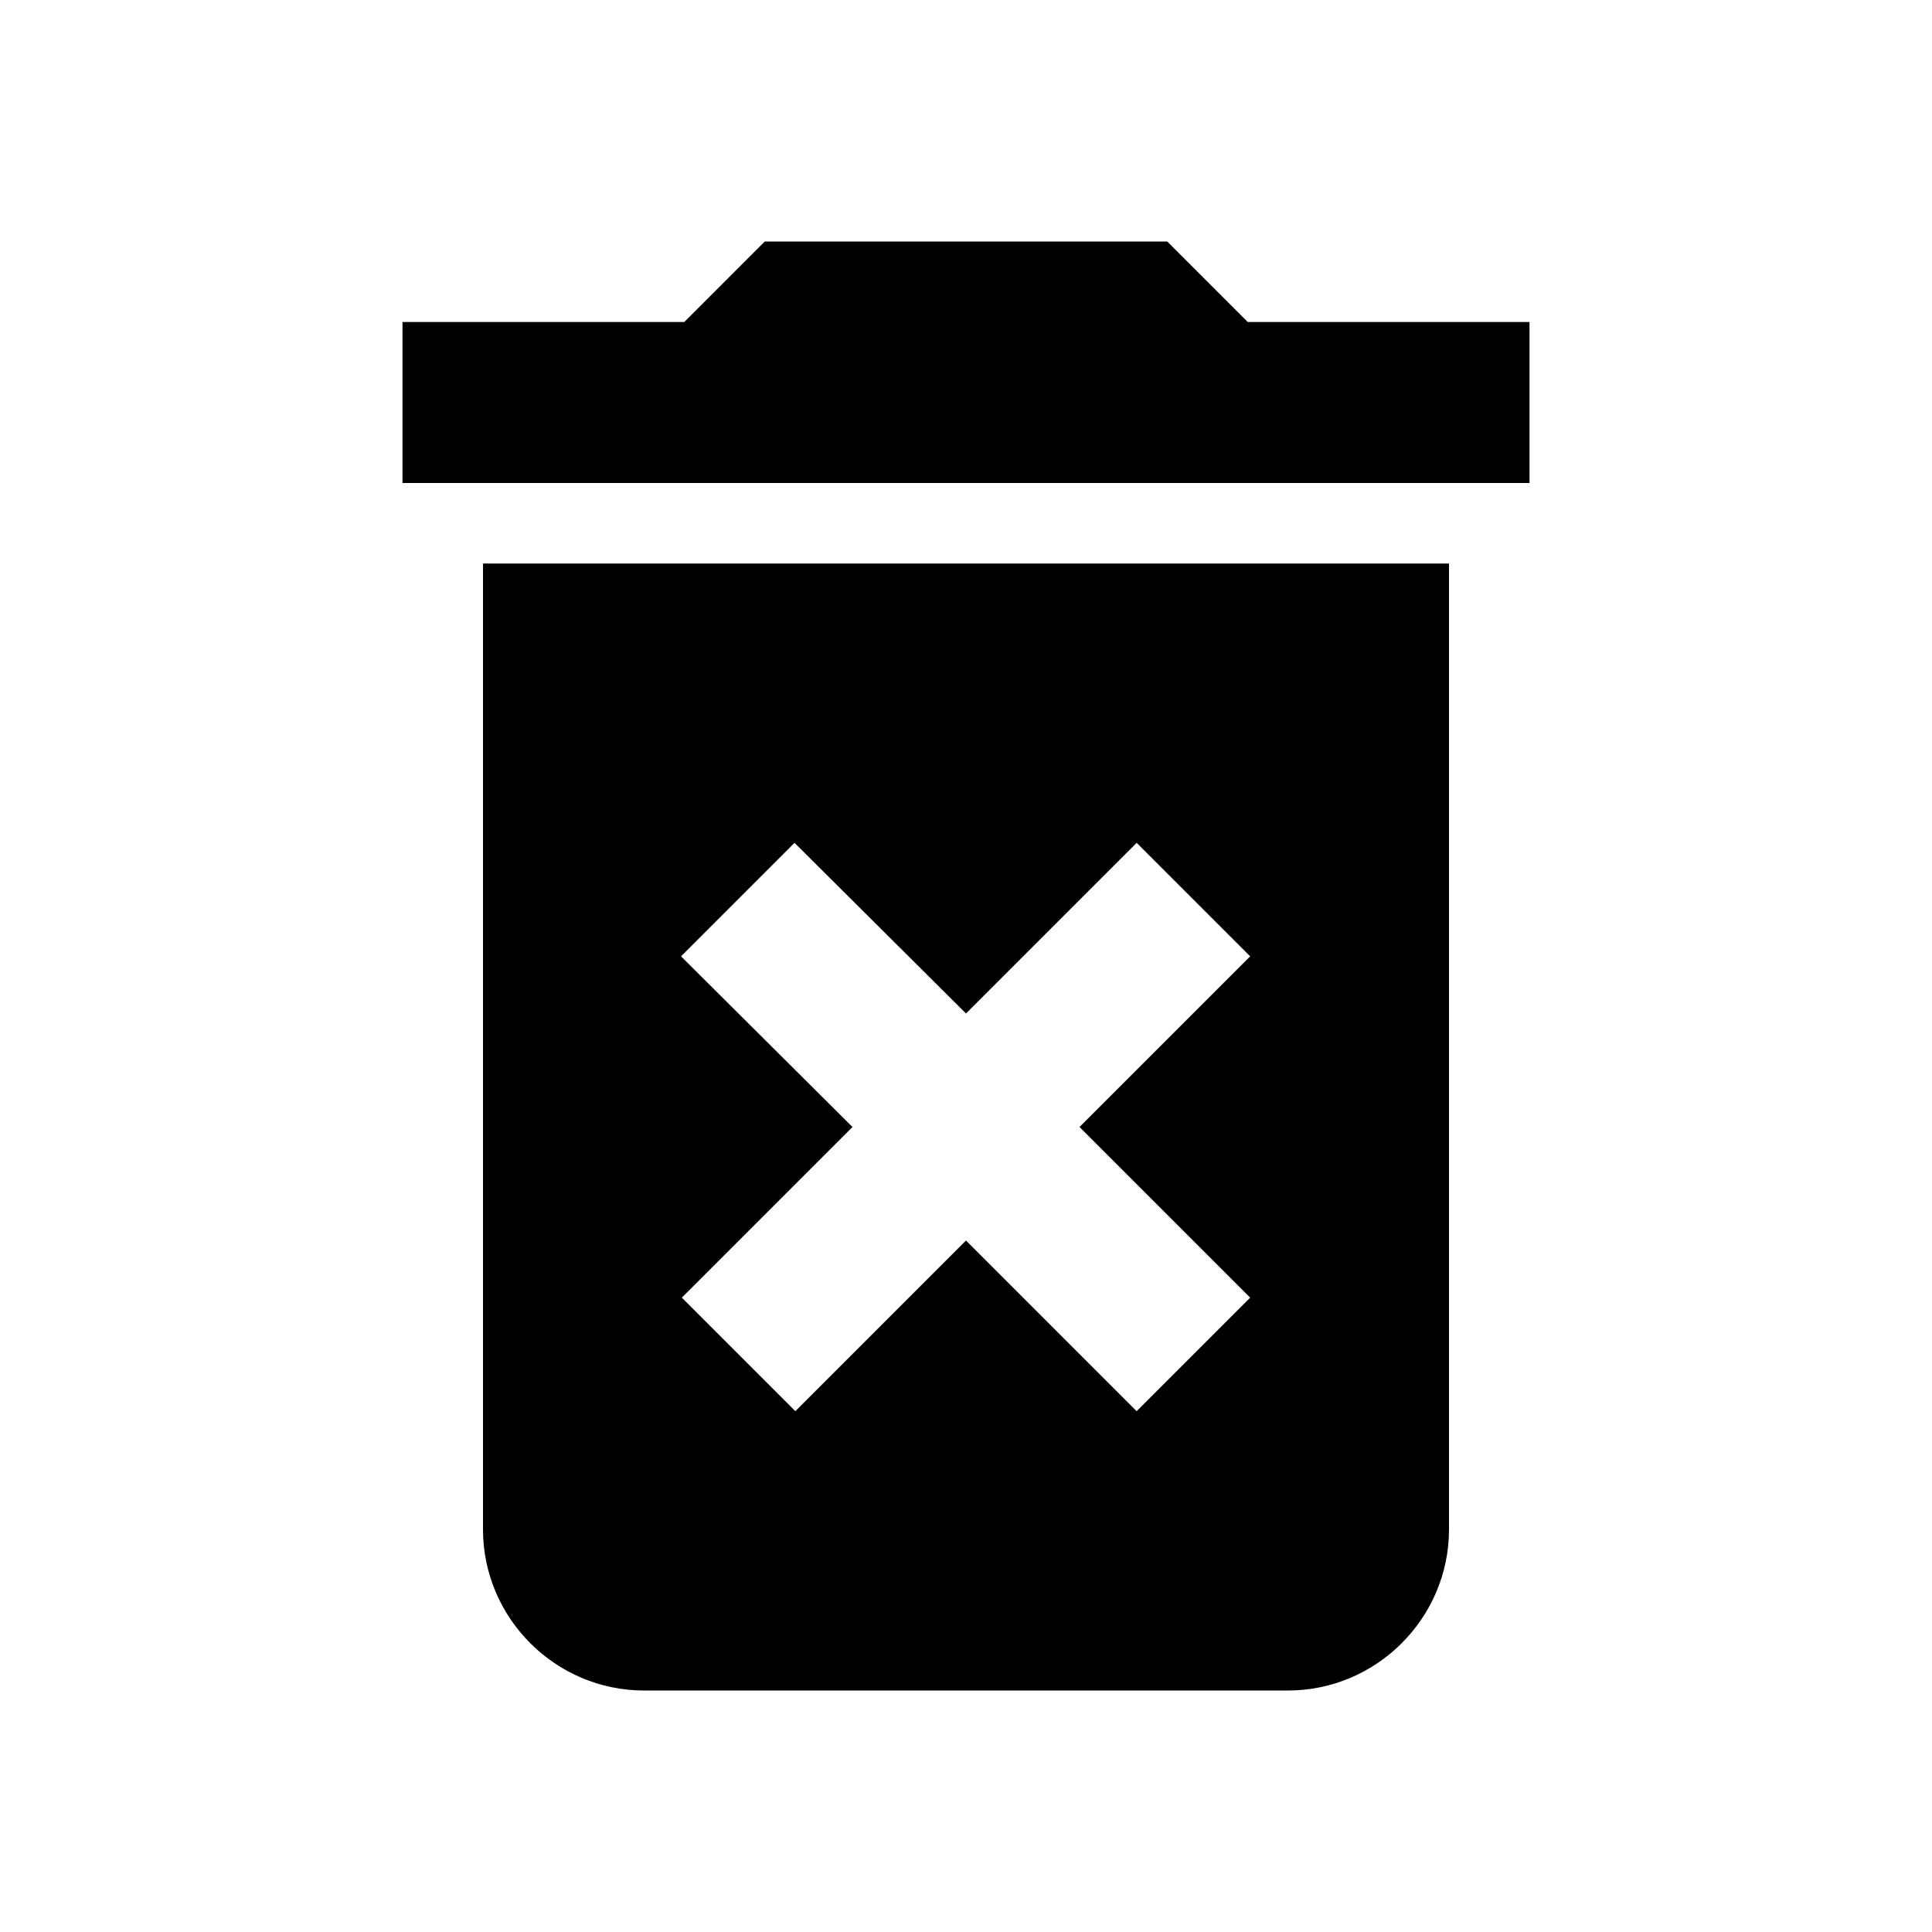
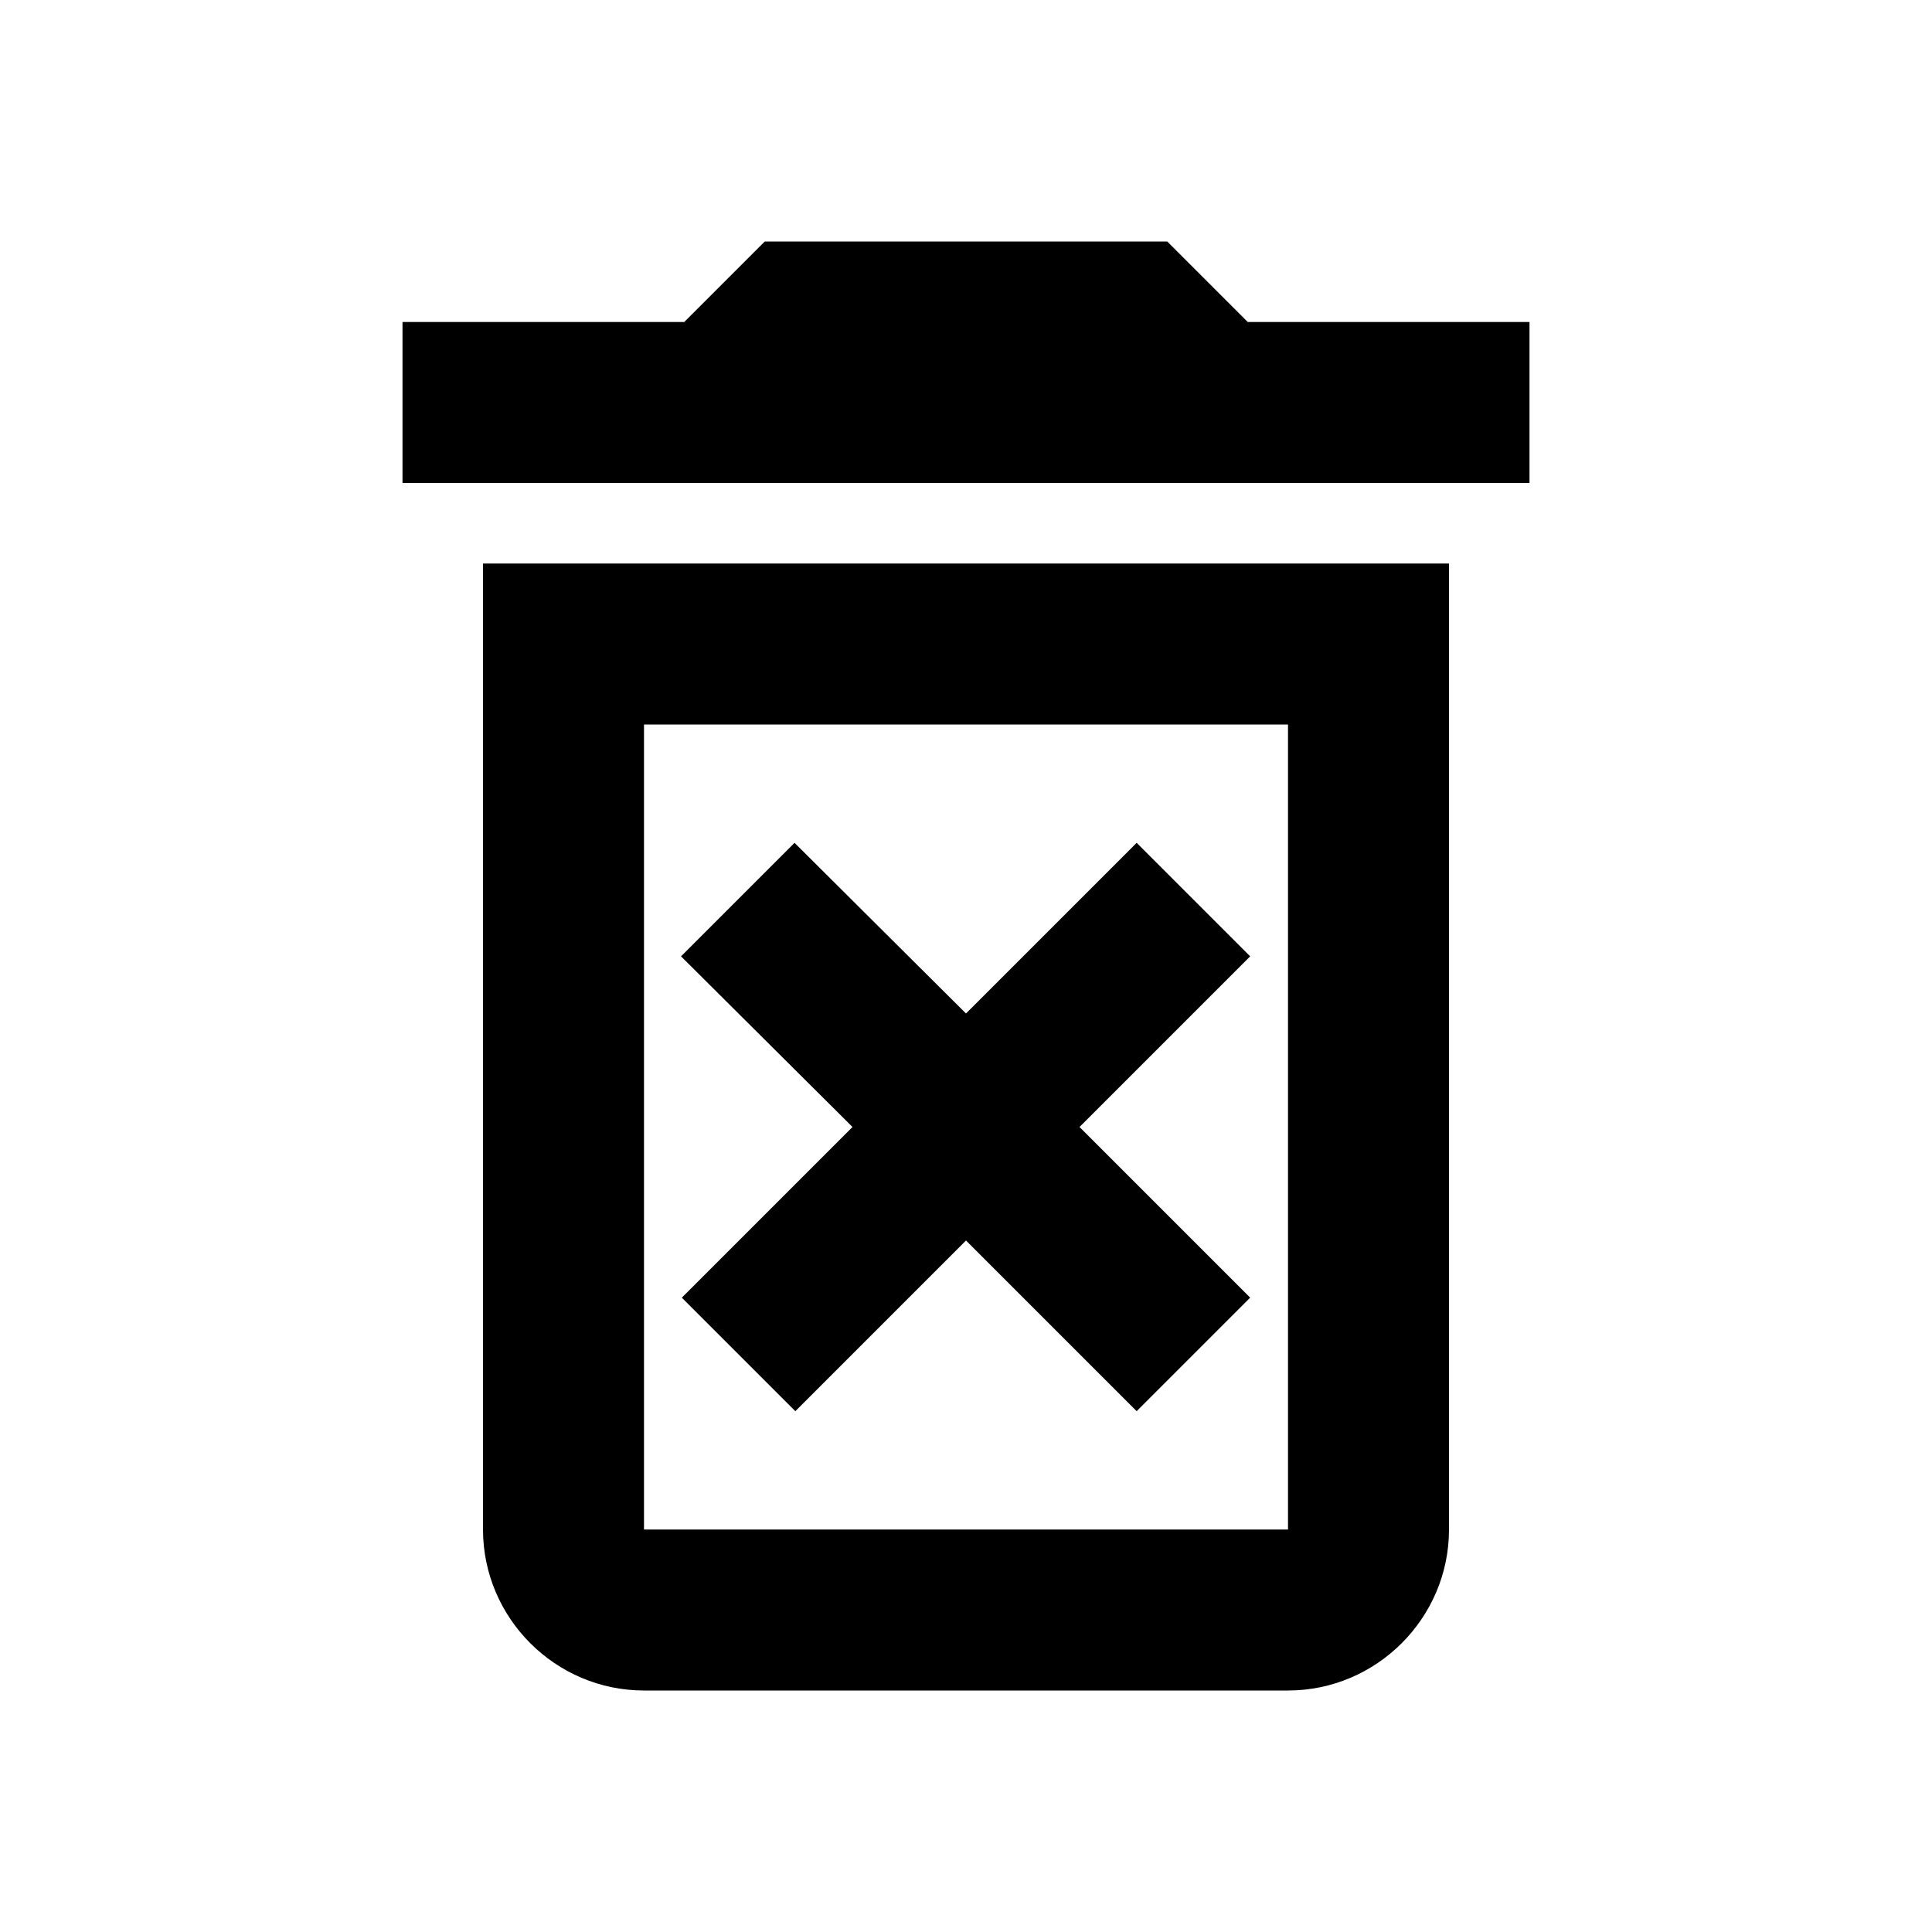
<svg xmlns="http://www.w3.org/2000/svg" height="24" viewBox="0 0 24 24" width="24">
-   <path d="M0 0h24v24H0z" fill="none" />
  <path d="M0 0h24v24H0V0z" fill="none" />
-   <path d="M6 19c0 1.1.9 2 2 2h8c1.1 0 2-.9 2-2V7H6v12zm2.46-7.12l1.41-1.41L12 12.59l2.12-2.12 1.41 1.41L13.41 14l2.12 2.12-1.41 1.41L12 15.41l-2.12 2.12-1.41-1.41L10.59 14l-2.13-2.12zM15.5 4l-1-1h-5l-1 1H5v2h14V4z" />
+   <path d="M14.12 10.47L12 12.59l-2.13-2.12-1.41 1.41L10.59 14l-2.12 2.12 1.41 1.41L12 15.41l2.12 2.12 1.41-1.41L13.41 14l2.12-2.12zM15.5 4l-1-1h-5l-1 1H5v2h14V4zM6 19c0 1.1.9 2 2 2h8c1.1 0 2-.9 2-2V7H6v12zM8 9h8v10H8V9z" />
</svg>
